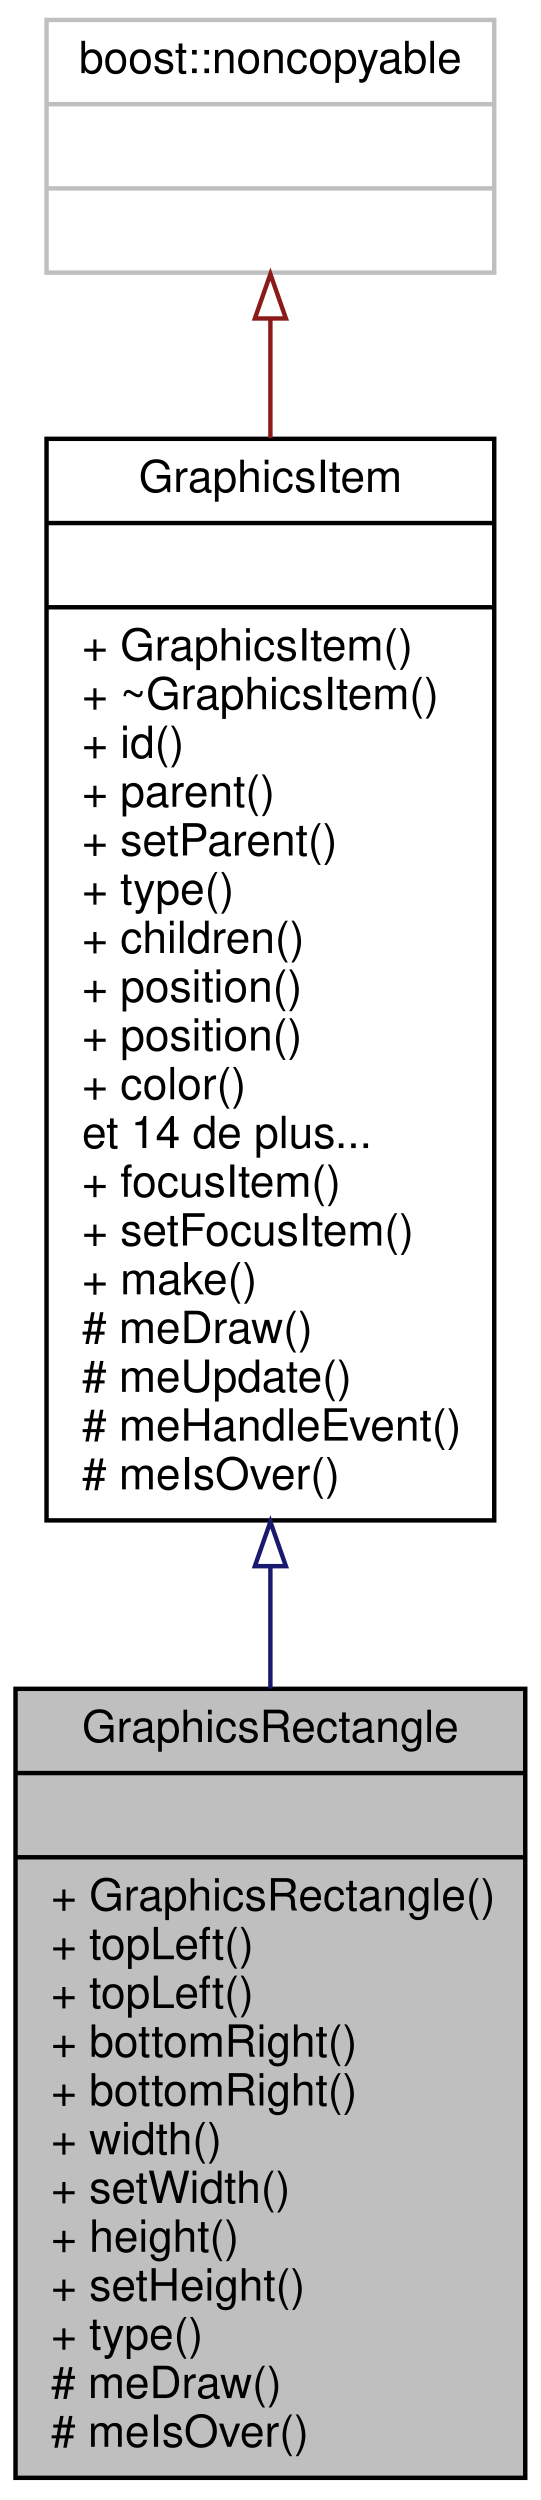
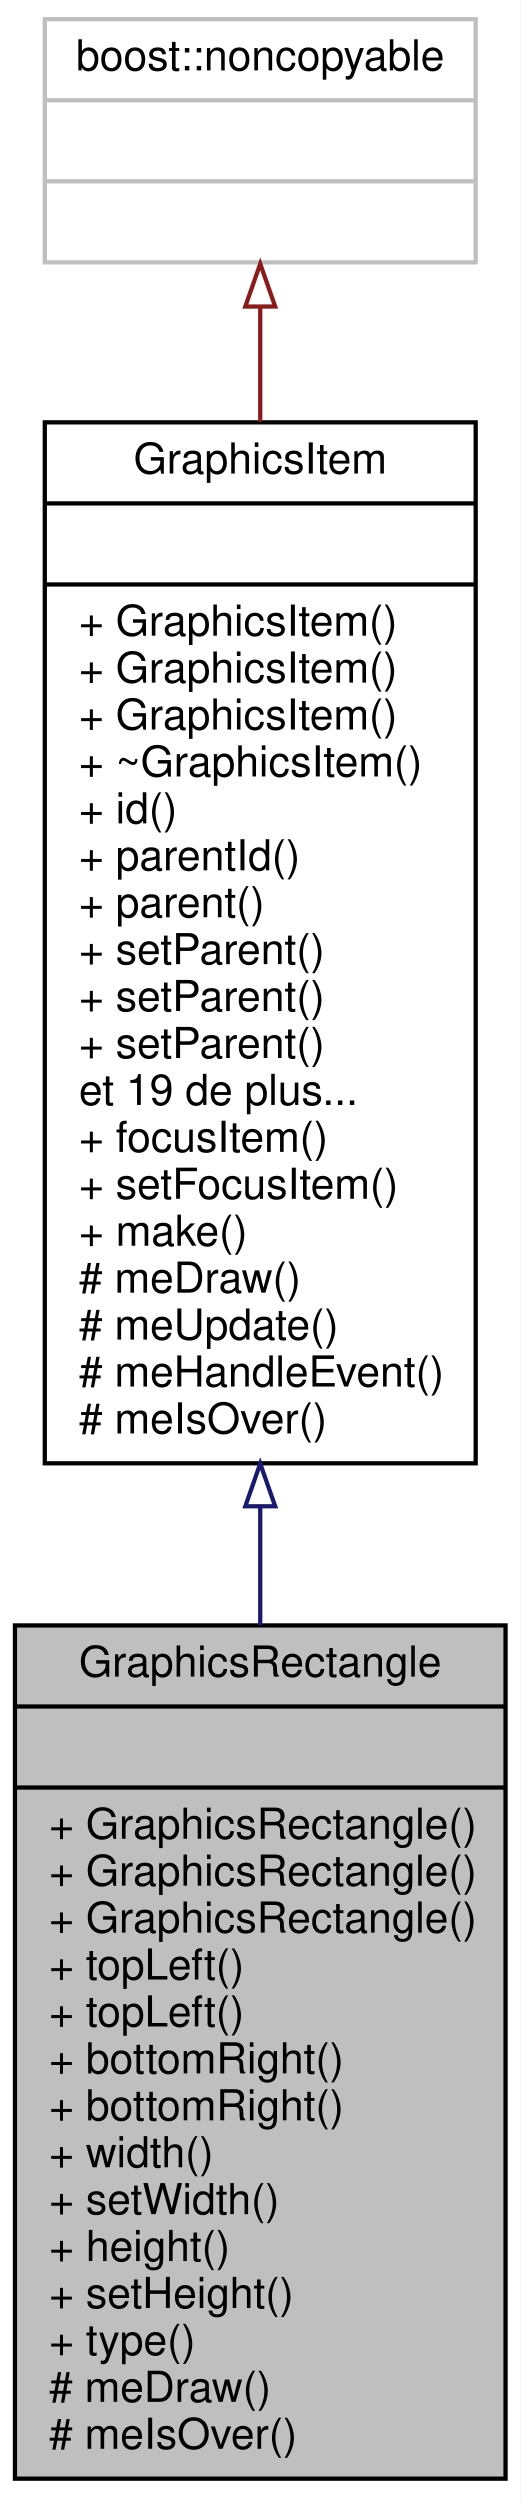
- <svg xmlns="http://www.w3.org/2000/svg" xmlns:xlink="http://www.w3.org/1999/xlink" width="122pt" height="564pt" viewBox="0.00 0.00 122.00 564.00">
-   <g id="graph0" class="graph" transform="scale(1 1) rotate(0) translate(4 560)">
-     <polygon fill="white" stroke="none" points="-4,4 -4,-560 118,-560 118,4 -4,4" />
+ <svg xmlns="http://www.w3.org/2000/svg" xmlns:xlink="http://www.w3.org/1999/xlink" width="122pt" height="586pt" viewBox="0.00 0.00 122.00 586.00">
+   <g id="graph0" class="graph" transform="scale(1 1) rotate(0) translate(4 582)">
+     <polygon fill="white" stroke="none" points="-4,4 -4,-582 118,-582 118,4 -4,4" />
    <g id="node1" class="node">
-       <polygon fill="#bfbfbf" stroke="black" points="-0.5,-1 -0.5,-179 114.5,-179 114.5,-1 -0.5,-1" />
-       <text text-anchor="middle" x="57" y="-167" font-family="Helvetica,sans-Serif" font-size="10.00">GraphicsRectangle</text>
-       <polyline fill="none" stroke="black" points="-0.5,-160 114.5,-160 " />
-       <text text-anchor="middle" x="57" y="-148" font-family="Helvetica,sans-Serif" font-size="10.00"> </text>
-       <polyline fill="none" stroke="black" points="-0.5,-141 114.5,-141 " />
+       <polygon fill="#bfbfbf" stroke="black" points="-0.5,-1 -0.5,-201 114.5,-201 114.5,-1 -0.5,-1" />
+       <text text-anchor="middle" x="57" y="-189" font-family="Helvetica,sans-Serif" font-size="10.00">GraphicsRectangle</text>
+       <polyline fill="none" stroke="black" points="-0.5,-182 114.5,-182 " />
+       <text text-anchor="middle" x="57" y="-170" font-family="Helvetica,sans-Serif" font-size="10.00"> </text>
+       <polyline fill="none" stroke="black" points="-0.5,-163 114.5,-163 " />
+       <text text-anchor="start" x="7.5" y="-151" font-family="Helvetica,sans-Serif" font-size="10.00">+ GraphicsRectangle()</text>
+       <text text-anchor="start" x="7.5" y="-140" font-family="Helvetica,sans-Serif" font-size="10.00">+ GraphicsRectangle()</text>
      <text text-anchor="start" x="7.5" y="-129" font-family="Helvetica,sans-Serif" font-size="10.00">+ GraphicsRectangle()</text>
      <text text-anchor="start" x="7.5" y="-118" font-family="Helvetica,sans-Serif" font-size="10.00">+ topLeft()</text>
      <text text-anchor="start" x="7.5" y="-107" font-family="Helvetica,sans-Serif" font-size="10.00">+ topLeft()</text>
      <text text-anchor="start" x="7.5" y="-96" font-family="Helvetica,sans-Serif" font-size="10.00">+ bottomRight()</text>
      <text text-anchor="start" x="7.5" y="-85" font-family="Helvetica,sans-Serif" font-size="10.00">+ bottomRight()</text>
      <text text-anchor="start" x="7.5" y="-74" font-family="Helvetica,sans-Serif" font-size="10.00">+ width()</text>
      <text text-anchor="start" x="7.5" y="-63" font-family="Helvetica,sans-Serif" font-size="10.00">+ setWidth()</text>
      <text text-anchor="start" x="7.5" y="-52" font-family="Helvetica,sans-Serif" font-size="10.00">+ height()</text>
      <text text-anchor="start" x="7.5" y="-41" font-family="Helvetica,sans-Serif" font-size="10.00">+ setHeight()</text>
      <text text-anchor="start" x="7.5" y="-30" font-family="Helvetica,sans-Serif" font-size="10.00">+ type()</text>
      <text text-anchor="start" x="7.5" y="-19" font-family="Helvetica,sans-Serif" font-size="10.00"># meDraw()</text>
      <text text-anchor="start" x="7.5" y="-8" font-family="Helvetica,sans-Serif" font-size="10.00"># meIsOver()</text>
    </g>
    <g id="node2" class="node">
      <g id="a_node2">
        <a xlink:href="class_graphics_item.html" target="_top" xlink:title="Classe de base. ">
-           <polygon fill="white" stroke="black" points="6.5,-217 6.5,-461 107.5,-461 107.5,-217 6.5,-217" />
-           <text text-anchor="middle" x="57" y="-449" font-family="Helvetica,sans-Serif" font-size="10.00">GraphicsItem</text>
-           <polyline fill="none" stroke="black" points="6.5,-442 107.5,-442 " />
-           <text text-anchor="middle" x="57" y="-430" font-family="Helvetica,sans-Serif" font-size="10.00"> </text>
-           <polyline fill="none" stroke="black" points="6.5,-423 107.5,-423 " />
+           <polygon fill="white" stroke="black" points="6.5,-239 6.5,-483 107.5,-483 107.5,-239 6.5,-239" />
+           <text text-anchor="middle" x="57" y="-471" font-family="Helvetica,sans-Serif" font-size="10.00">GraphicsItem</text>
+           <polyline fill="none" stroke="black" points="6.5,-464 107.5,-464 " />
+           <text text-anchor="middle" x="57" y="-452" font-family="Helvetica,sans-Serif" font-size="10.00"> </text>
+           <polyline fill="none" stroke="black" points="6.5,-445 107.5,-445 " />
+           <text text-anchor="start" x="14.5" y="-433" font-family="Helvetica,sans-Serif" font-size="10.00">+ GraphicsItem()</text>
+           <text text-anchor="start" x="14.5" y="-422" font-family="Helvetica,sans-Serif" font-size="10.00">+ GraphicsItem()</text>
          <text text-anchor="start" x="14.5" y="-411" font-family="Helvetica,sans-Serif" font-size="10.00">+ GraphicsItem()</text>
          <text text-anchor="start" x="14.5" y="-400" font-family="Helvetica,sans-Serif" font-size="10.00">+ ~GraphicsItem()</text>
          <text text-anchor="start" x="14.5" y="-389" font-family="Helvetica,sans-Serif" font-size="10.00">+ id()</text>
-           <text text-anchor="start" x="14.5" y="-378" font-family="Helvetica,sans-Serif" font-size="10.00">+ parent()</text>
-           <text text-anchor="start" x="14.5" y="-367" font-family="Helvetica,sans-Serif" font-size="10.00">+ setParent()</text>
-           <text text-anchor="start" x="14.5" y="-356" font-family="Helvetica,sans-Serif" font-size="10.00">+ type()</text>
-           <text text-anchor="start" x="14.5" y="-345" font-family="Helvetica,sans-Serif" font-size="10.00">+ children()</text>
-           <text text-anchor="start" x="14.5" y="-334" font-family="Helvetica,sans-Serif" font-size="10.00">+ position()</text>
-           <text text-anchor="start" x="14.5" y="-323" font-family="Helvetica,sans-Serif" font-size="10.00">+ position()</text>
-           <text text-anchor="start" x="14.5" y="-312" font-family="Helvetica,sans-Serif" font-size="10.00">+ color()</text>
-           <text text-anchor="start" x="14.5" y="-301" font-family="Helvetica,sans-Serif" font-size="10.00">et 14 de plus...</text>
-           <text text-anchor="start" x="14.5" y="-290" font-family="Helvetica,sans-Serif" font-size="10.00">+ focusItem()</text>
-           <text text-anchor="start" x="14.5" y="-279" font-family="Helvetica,sans-Serif" font-size="10.00">+ setFocusItem()</text>
-           <text text-anchor="start" x="14.5" y="-268" font-family="Helvetica,sans-Serif" font-size="10.00">+ make()</text>
-           <text text-anchor="start" x="14.5" y="-257" font-family="Helvetica,sans-Serif" font-size="10.00"># meDraw()</text>
-           <text text-anchor="start" x="14.5" y="-246" font-family="Helvetica,sans-Serif" font-size="10.00"># meUpdate()</text>
-           <text text-anchor="start" x="14.5" y="-235" font-family="Helvetica,sans-Serif" font-size="10.00"># meHandleEvent()</text>
-           <text text-anchor="start" x="14.5" y="-224" font-family="Helvetica,sans-Serif" font-size="10.00"># meIsOver()</text>
+           <text text-anchor="start" x="14.5" y="-378" font-family="Helvetica,sans-Serif" font-size="10.00">+ parentId()</text>
+           <text text-anchor="start" x="14.5" y="-367" font-family="Helvetica,sans-Serif" font-size="10.00">+ parent()</text>
+           <text text-anchor="start" x="14.5" y="-356" font-family="Helvetica,sans-Serif" font-size="10.00">+ setParent()</text>
+           <text text-anchor="start" x="14.5" y="-345" font-family="Helvetica,sans-Serif" font-size="10.00">+ setParent()</text>
+           <text text-anchor="start" x="14.5" y="-334" font-family="Helvetica,sans-Serif" font-size="10.00">+ setParent()</text>
+           <text text-anchor="start" x="14.5" y="-323" font-family="Helvetica,sans-Serif" font-size="10.00">et 19 de plus...</text>
+           <text text-anchor="start" x="14.5" y="-312" font-family="Helvetica,sans-Serif" font-size="10.00">+ focusItem()</text>
+           <text text-anchor="start" x="14.5" y="-301" font-family="Helvetica,sans-Serif" font-size="10.00">+ setFocusItem()</text>
+           <text text-anchor="start" x="14.5" y="-290" font-family="Helvetica,sans-Serif" font-size="10.00">+ make()</text>
+           <text text-anchor="start" x="14.5" y="-279" font-family="Helvetica,sans-Serif" font-size="10.00"># meDraw()</text>
+           <text text-anchor="start" x="14.5" y="-268" font-family="Helvetica,sans-Serif" font-size="10.00"># meUpdate()</text>
+           <text text-anchor="start" x="14.5" y="-257" font-family="Helvetica,sans-Serif" font-size="10.00"># meHandleEvent()</text>
+           <text text-anchor="start" x="14.5" y="-246" font-family="Helvetica,sans-Serif" font-size="10.00"># meIsOver()</text>
        </a>
      </g>
    </g>
    <g id="edge1" class="edge">
-       <path fill="none" stroke="midnightblue" d="M57,-206.563C57,-197.261 57,-188.02 57,-179.05" />
-       <polygon fill="none" stroke="midnightblue" points="53.5,-206.671 57,-216.671 60.5,-206.671 53.5,-206.671" />
+       <path fill="none" stroke="midnightblue" d="M57,-228.8C57,-219.459 57,-210.134 57,-201.02" />
+       <polygon fill="none" stroke="midnightblue" points="53.5,-228.932 57,-238.932 60.5,-228.932 53.5,-228.932" />
    </g>
    <g id="node3" class="node">
-       <polygon fill="white" stroke="#bfbfbf" points="6.5,-498.5 6.5,-555.5 107.5,-555.5 107.5,-498.5 6.5,-498.5" />
-       <text text-anchor="middle" x="57" y="-543.5" font-family="Helvetica,sans-Serif" font-size="10.00">boost::noncopyable</text>
-       <polyline fill="none" stroke="#bfbfbf" points="6.5,-536.5 107.5,-536.5 " />
-       <text text-anchor="middle" x="57" y="-524.5" font-family="Helvetica,sans-Serif" font-size="10.00"> </text>
-       <polyline fill="none" stroke="#bfbfbf" points="6.5,-517.5 107.5,-517.5 " />
-       <text text-anchor="middle" x="57" y="-505.5" font-family="Helvetica,sans-Serif" font-size="10.00"> </text>
+       <polygon fill="white" stroke="#bfbfbf" points="6.5,-520.5 6.5,-577.5 107.5,-577.5 107.5,-520.5 6.5,-520.5" />
+       <text text-anchor="middle" x="57" y="-565.5" font-family="Helvetica,sans-Serif" font-size="10.00">boost::noncopyable</text>
+       <polyline fill="none" stroke="#bfbfbf" points="6.5,-558.5 107.5,-558.5 " />
+       <text text-anchor="middle" x="57" y="-546.5" font-family="Helvetica,sans-Serif" font-size="10.00"> </text>
+       <polyline fill="none" stroke="#bfbfbf" points="6.5,-539.5 107.5,-539.5 " />
+       <text text-anchor="middle" x="57" y="-527.5" font-family="Helvetica,sans-Serif" font-size="10.00"> </text>
    </g>
    <g id="edge2" class="edge">
-       <path fill="none" stroke="#8b1a1a" d="M57,-487.933C57,-479.741 57,-470.663 57,-461.15" />
-       <polygon fill="none" stroke="#8b1a1a" points="53.5,-488.154 57,-498.154 60.5,-488.154 53.5,-488.154" />
+       <path fill="none" stroke="#8b1a1a" d="M57,-509.933C57,-501.741 57,-492.663 57,-483.15" />
+       <polygon fill="none" stroke="#8b1a1a" points="53.5,-510.154 57,-520.154 60.5,-510.154 53.5,-510.154" />
    </g>
  </g>
</svg>
